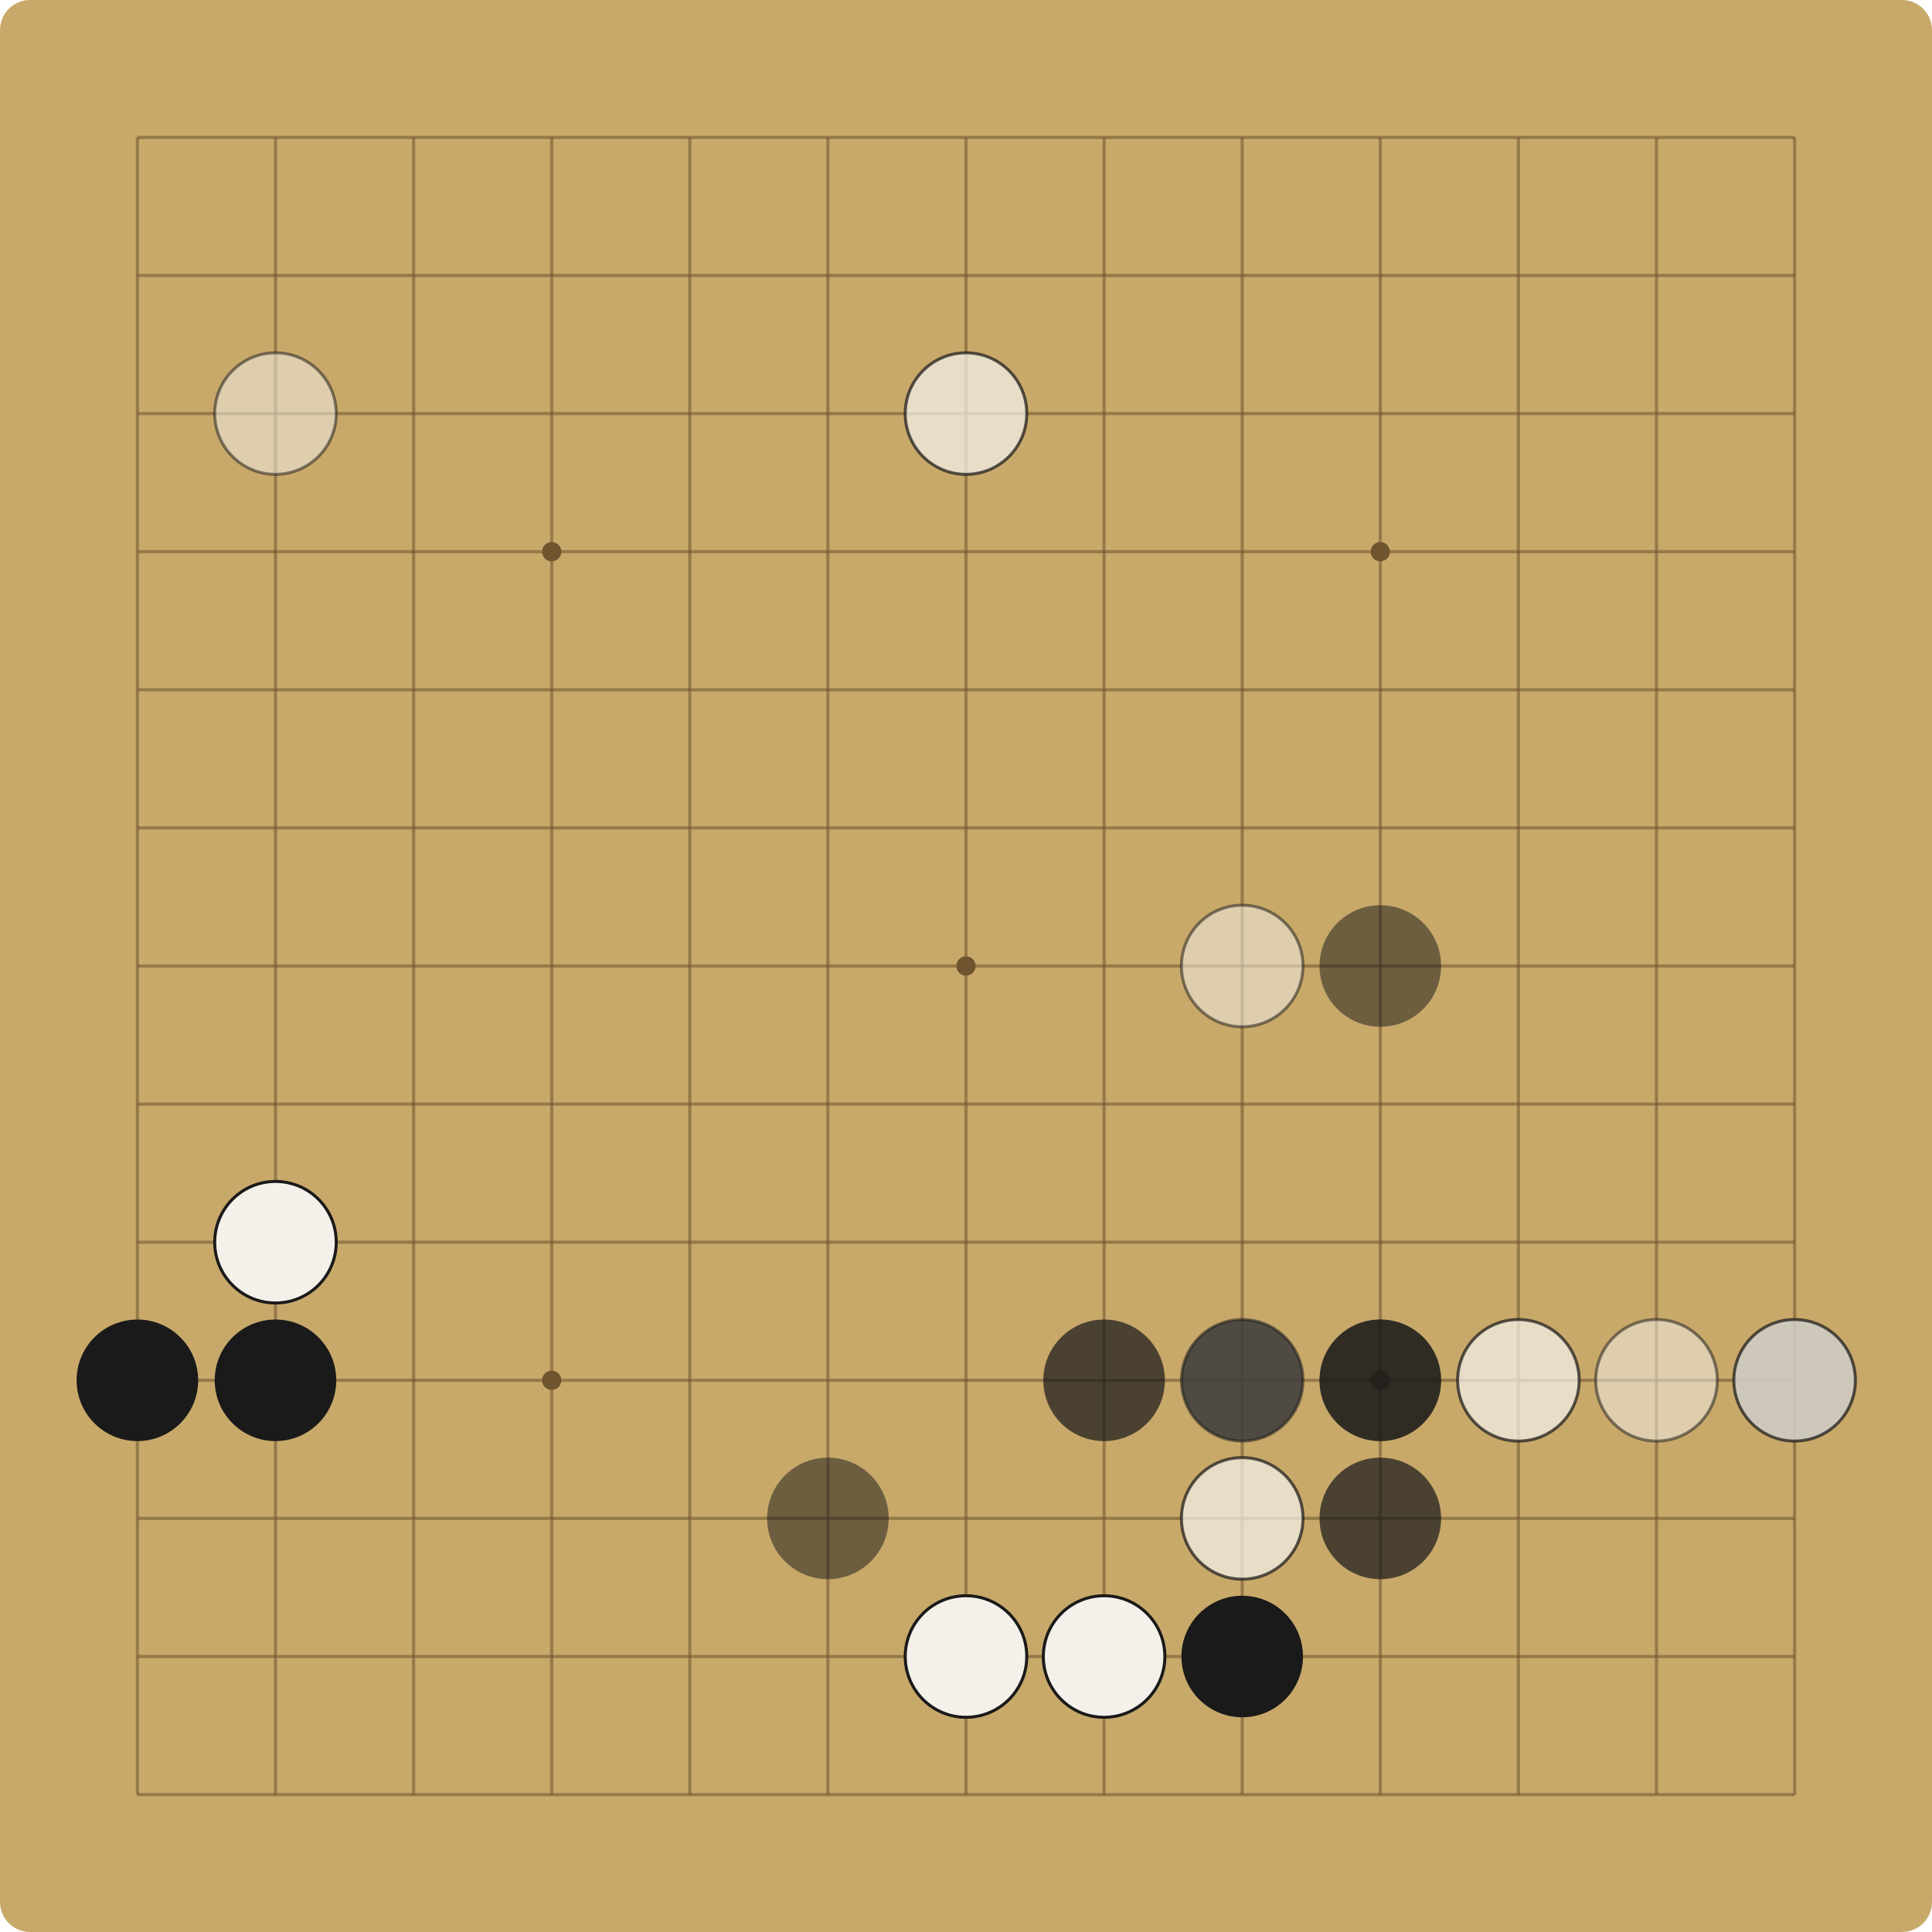
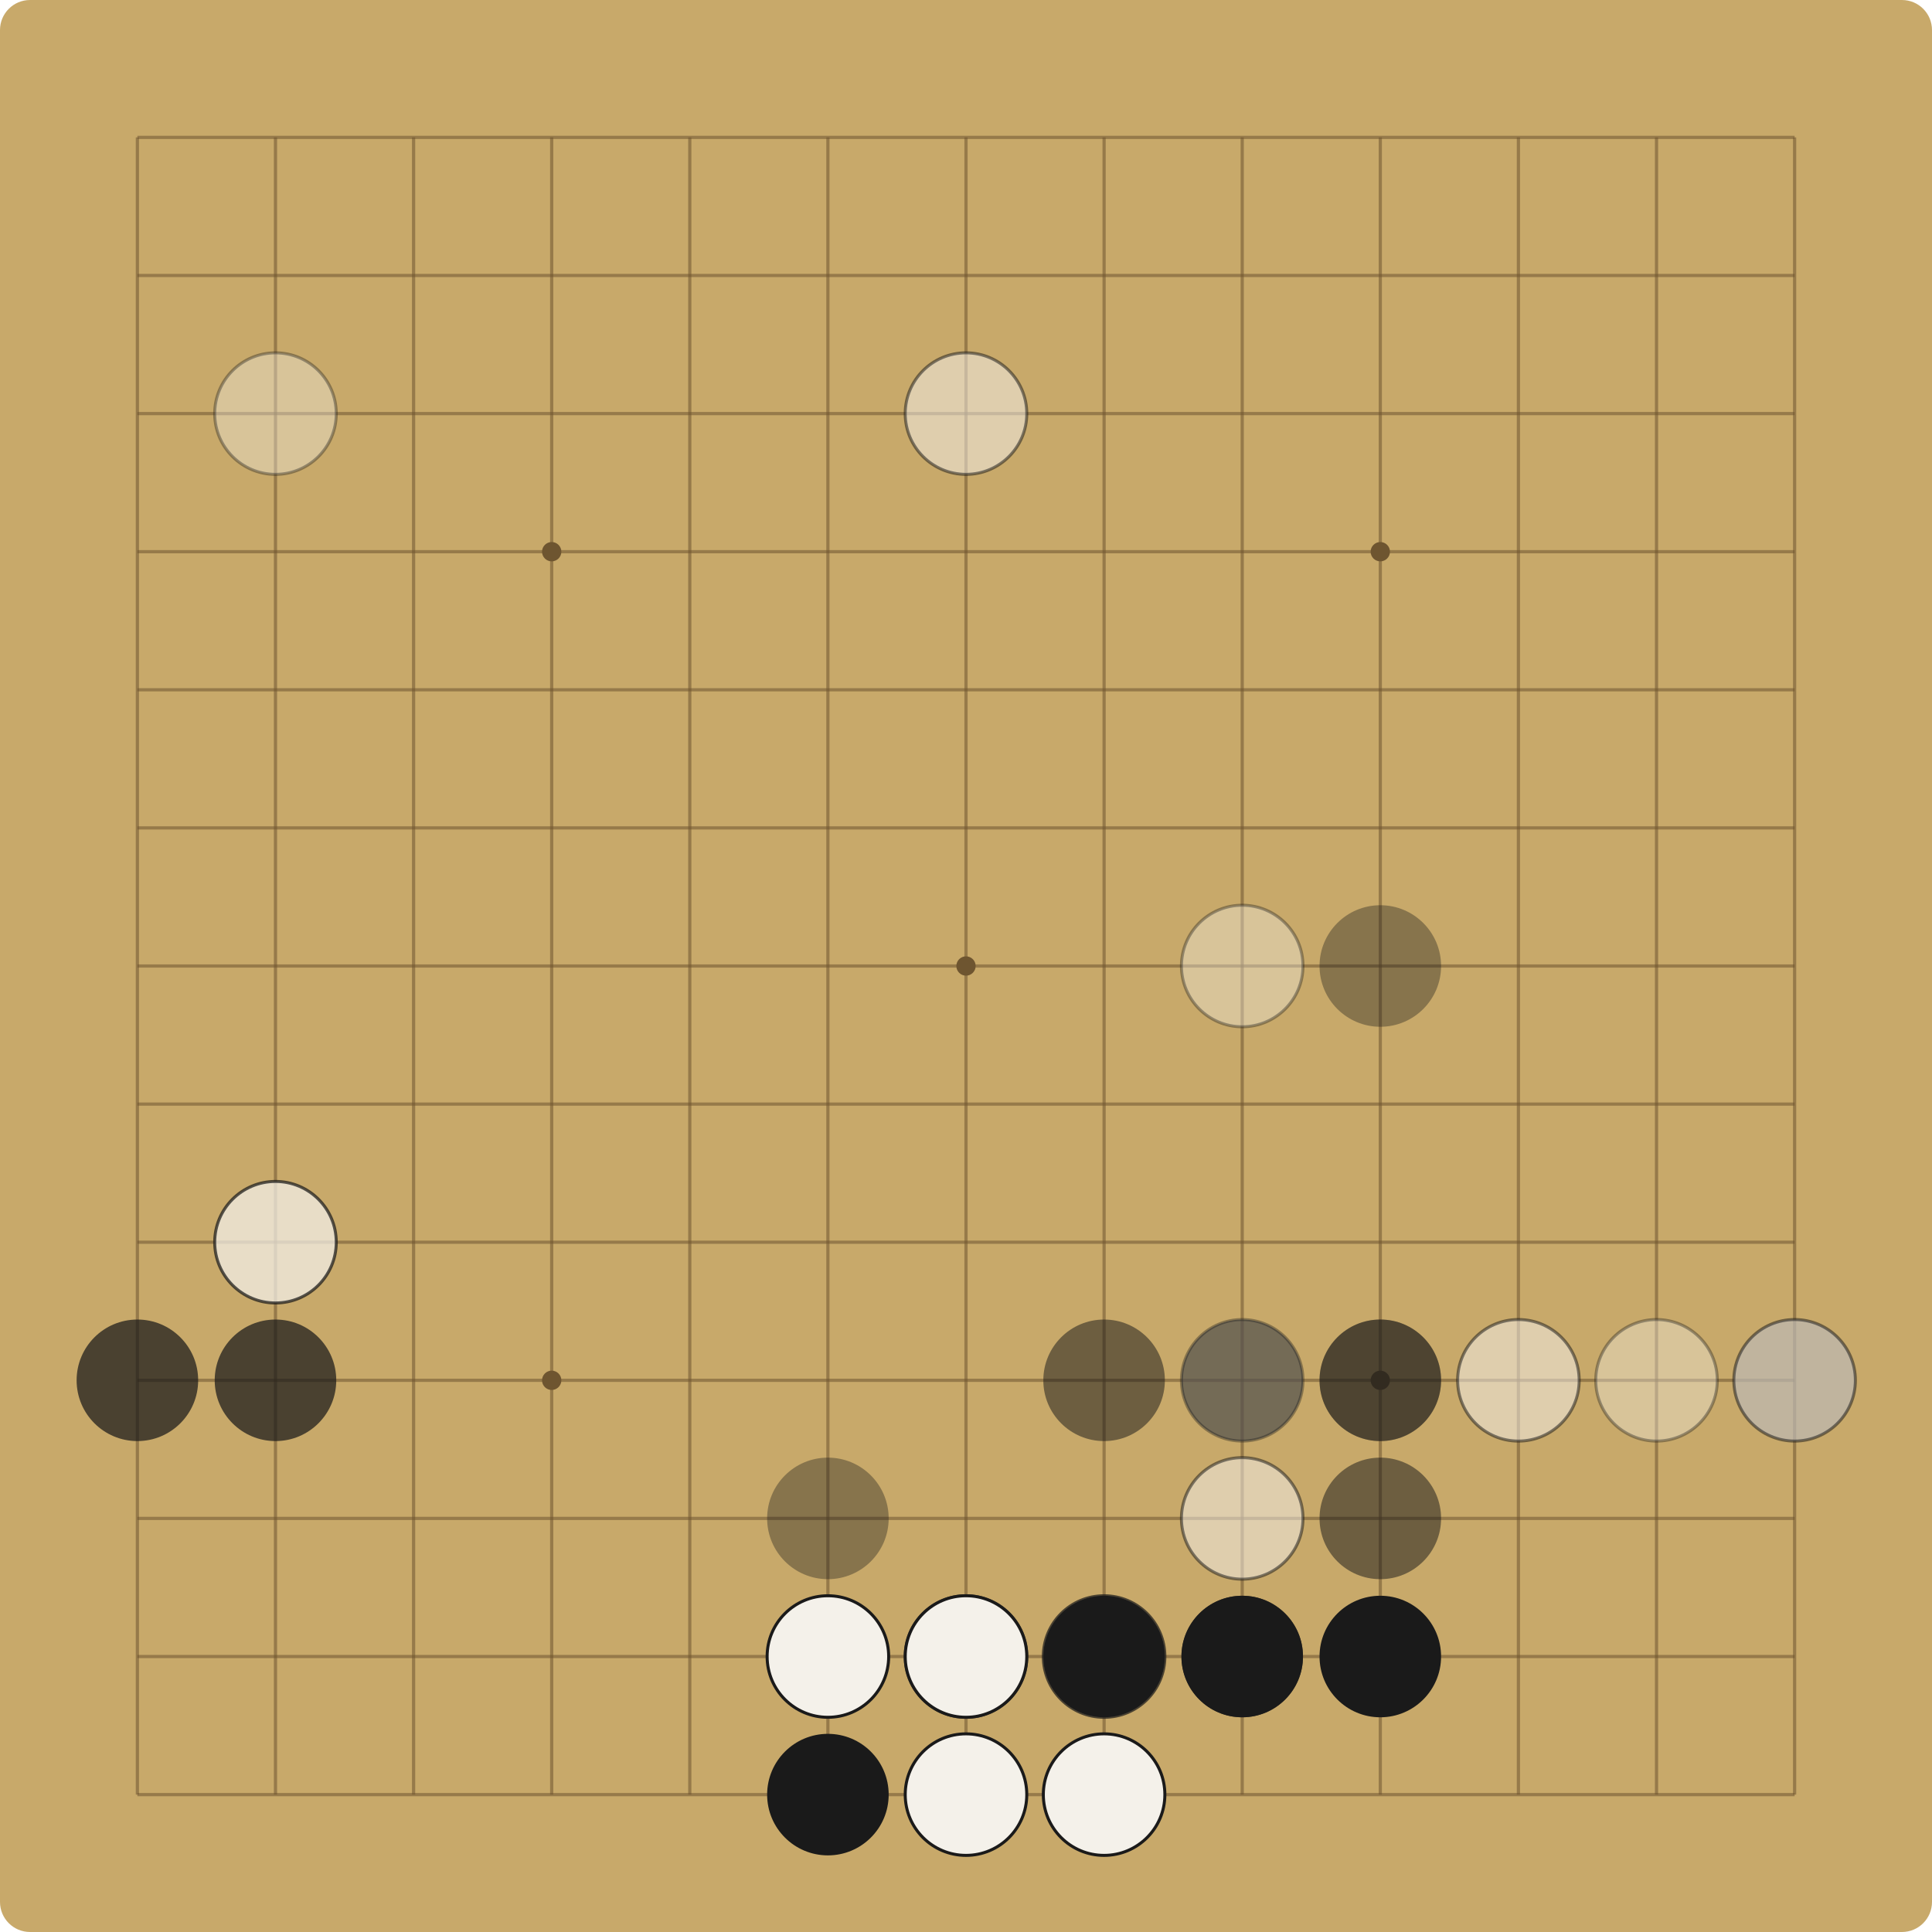
<svg xmlns="http://www.w3.org/2000/svg" viewBox="0 0 900.00 900.00" width="900" height="900">
  <rect x="0" y="0" width="900.00" height="900.00" fill="#C8A96A" rx="14" />
  <g stroke="#6E5530" stroke-opacity="0.55" stroke-width="1.5">
    <line x1="64.00" y1="64.00" x2="64.00" y2="836.00" />
    <line x1="64.00" y1="64.00" x2="836.00" y2="64.00" />
    <line x1="128.33" y1="64.00" x2="128.33" y2="836.00" />
    <line x1="64.00" y1="128.33" x2="836.00" y2="128.33" />
    <line x1="192.67" y1="64.00" x2="192.67" y2="836.00" />
    <line x1="64.00" y1="192.67" x2="836.00" y2="192.67" />
    <line x1="257.00" y1="64.00" x2="257.00" y2="836.00" />
    <line x1="64.00" y1="257.00" x2="836.00" y2="257.00" />
    <line x1="321.33" y1="64.00" x2="321.33" y2="836.00" />
    <line x1="64.00" y1="321.33" x2="836.00" y2="321.33" />
    <line x1="385.67" y1="64.00" x2="385.67" y2="836.00" />
    <line x1="64.00" y1="385.67" x2="836.00" y2="385.67" />
    <line x1="450.00" y1="64.00" x2="450.00" y2="836.00" />
    <line x1="64.00" y1="450.00" x2="836.00" y2="450.00" />
    <line x1="514.33" y1="64.00" x2="514.33" y2="836.00" />
    <line x1="64.00" y1="514.33" x2="836.00" y2="514.33" />
    <line x1="578.67" y1="64.00" x2="578.67" y2="836.00" />
    <line x1="64.00" y1="578.67" x2="836.00" y2="578.67" />
    <line x1="643.00" y1="64.00" x2="643.00" y2="836.00" />
    <line x1="64.00" y1="643.00" x2="836.00" y2="643.00" />
    <line x1="707.33" y1="64.00" x2="707.33" y2="836.00" />
    <line x1="64.00" y1="707.33" x2="836.00" y2="707.33" />
    <line x1="771.67" y1="64.00" x2="771.67" y2="836.00" />
    <line x1="64.00" y1="771.67" x2="836.00" y2="771.67" />
    <line x1="836.00" y1="64.00" x2="836.00" y2="836.00" />
    <line x1="64.00" y1="836.00" x2="836.00" y2="836.00" />
  </g>
  <g fill="#6E5530">
    <circle cx="257.00" cy="257.00" r="4.5" />
    <circle cx="257.00" cy="643.00" r="4.5" />
    <circle cx="643.00" cy="257.00" r="4.5" />
    <circle cx="643.00" cy="643.00" r="4.5" />
    <circle cx="450.00" cy="450.00" r="4.5" />
  </g>
-   <circle cx="128.33" cy="192.67" r="28.31" fill="#F4F1EA" fill-opacity="0.52" />
-   <circle cx="128.33" cy="192.67" r="28.31" fill="none" stroke="#1A1A1A" stroke-opacity="0.52" stroke-width="1.4" />
-   <circle cx="450.00" cy="192.67" r="28.31" fill="#F4F1EA" fill-opacity="0.72" />
-   <circle cx="450.00" cy="192.67" r="28.31" fill="none" stroke="#1A1A1A" stroke-opacity="0.72" stroke-width="1.4" />
-   <circle cx="578.67" cy="450.00" r="28.31" fill="#F4F1EA" fill-opacity="0.52" />
-   <circle cx="578.67" cy="450.00" r="28.31" fill="none" stroke="#1A1A1A" stroke-opacity="0.52" stroke-width="1.4" />
-   <circle cx="643.00" cy="450.00" r="28.31" fill="#1A1A1A" fill-opacity="0.52" />
-   <circle cx="128.33" cy="578.67" r="28.31" fill="#F4F1EA" fill-opacity="1.00" />
-   <circle cx="128.33" cy="578.67" r="28.31" fill="none" stroke="#1A1A1A" stroke-opacity="1.00" stroke-width="1.4" />
-   <circle cx="64.00" cy="643.00" r="28.31" fill="#1A1A1A" fill-opacity="1.00" />
-   <circle cx="128.33" cy="643.00" r="28.31" fill="#1A1A1A" fill-opacity="1.00" />
-   <circle cx="514.33" cy="643.00" r="28.31" fill="#1A1A1A" fill-opacity="0.72" />
-   <circle cx="578.67" cy="643.00" r="28.31" fill="#F4F1EA" fill-opacity="0.52" />
-   <circle cx="578.67" cy="643.00" r="28.31" fill="none" stroke="#1A1A1A" stroke-opacity="0.52" stroke-width="1.4" />
-   <circle cx="578.67" cy="643.00" r="28.31" fill="#1A1A1A" fill-opacity="0.72" />
+   <circle cx="128.33" cy="192.67" r="28.31" fill="#F4F1EA" fill-opacity="0.37" />
+   <circle cx="128.33" cy="192.67" r="28.31" fill="none" stroke="#1A1A1A" stroke-opacity="0.37" stroke-width="1.4" />
+   <circle cx="450.00" cy="192.67" r="28.31" fill="#F4F1EA" fill-opacity="0.52" />
+   <circle cx="450.00" cy="192.67" r="28.31" fill="none" stroke="#1A1A1A" stroke-opacity="0.52" stroke-width="1.4" />
+   <circle cx="578.67" cy="450.00" r="28.31" fill="#F4F1EA" fill-opacity="0.37" />
+   <circle cx="578.67" cy="450.00" r="28.31" fill="none" stroke="#1A1A1A" stroke-opacity="0.37" stroke-width="1.4" />
+   <circle cx="643.00" cy="450.00" r="28.31" fill="#1A1A1A" fill-opacity="0.37" />
+   <circle cx="128.33" cy="578.67" r="28.31" fill="#F4F1EA" fill-opacity="0.72" />
+   <circle cx="128.33" cy="578.67" r="28.31" fill="none" stroke="#1A1A1A" stroke-opacity="0.72" stroke-width="1.4" />
+   <circle cx="64.00" cy="643.00" r="28.31" fill="#1A1A1A" fill-opacity="0.72" />
+   <circle cx="128.33" cy="643.00" r="28.31" fill="#1A1A1A" fill-opacity="0.72" />
+   <circle cx="514.33" cy="643.00" r="28.31" fill="#1A1A1A" fill-opacity="0.52" />
+   <circle cx="578.67" cy="643.00" r="28.31" fill="#F4F1EA" fill-opacity="0.37" />
+   <circle cx="578.67" cy="643.00" r="28.31" fill="none" stroke="#1A1A1A" stroke-opacity="0.37" stroke-width="1.4" />
+   <circle cx="578.67" cy="643.00" r="28.31" fill="#1A1A1A" fill-opacity="0.52" />
+   <circle cx="643.00" cy="643.00" r="28.31" fill="#1A1A1A" fill-opacity="0.37" />
  <circle cx="643.00" cy="643.00" r="28.31" fill="#1A1A1A" fill-opacity="0.52" />
-   <circle cx="643.00" cy="643.00" r="28.31" fill="#1A1A1A" fill-opacity="0.72" />
-   <circle cx="707.33" cy="643.00" r="28.31" fill="#F4F1EA" fill-opacity="0.72" />
-   <circle cx="707.33" cy="643.00" r="28.31" fill="none" stroke="#1A1A1A" stroke-opacity="0.72" stroke-width="1.4" />
-   <circle cx="771.67" cy="643.00" r="28.31" fill="#F4F1EA" fill-opacity="0.52" />
-   <circle cx="771.67" cy="643.00" r="28.31" fill="none" stroke="#1A1A1A" stroke-opacity="0.52" stroke-width="1.4" />
-   <circle cx="836.00" cy="643.00" r="28.31" fill="#1A1A1A" fill-opacity="0.52" />
-   <circle cx="836.00" cy="643.00" r="28.31" fill="#F4F1EA" fill-opacity="0.72" />
-   <circle cx="836.00" cy="643.00" r="28.31" fill="none" stroke="#1A1A1A" stroke-opacity="0.72" stroke-width="1.4" />
-   <circle cx="385.67" cy="707.33" r="28.31" fill="#1A1A1A" fill-opacity="0.52" />
-   <circle cx="578.67" cy="707.33" r="28.31" fill="#F4F1EA" fill-opacity="0.72" />
-   <circle cx="578.67" cy="707.33" r="28.31" fill="none" stroke="#1A1A1A" stroke-opacity="0.72" stroke-width="1.4" />
-   <circle cx="643.00" cy="707.33" r="28.31" fill="#1A1A1A" fill-opacity="0.72" />
+   <circle cx="707.33" cy="643.00" r="28.31" fill="#F4F1EA" fill-opacity="0.52" />
+   <circle cx="707.33" cy="643.00" r="28.31" fill="none" stroke="#1A1A1A" stroke-opacity="0.52" stroke-width="1.4" />
+   <circle cx="771.67" cy="643.00" r="28.31" fill="#F4F1EA" fill-opacity="0.37" />
+   <circle cx="771.67" cy="643.00" r="28.31" fill="none" stroke="#1A1A1A" stroke-opacity="0.37" stroke-width="1.4" />
+   <circle cx="836.00" cy="643.00" r="28.31" fill="#1A1A1A" fill-opacity="0.37" />
+   <circle cx="836.00" cy="643.00" r="28.31" fill="#F4F1EA" fill-opacity="0.52" />
+   <circle cx="836.00" cy="643.00" r="28.31" fill="none" stroke="#1A1A1A" stroke-opacity="0.52" stroke-width="1.4" />
+   <circle cx="385.67" cy="707.33" r="28.31" fill="#1A1A1A" fill-opacity="0.37" />
+   <circle cx="578.67" cy="707.33" r="28.31" fill="#F4F1EA" fill-opacity="0.52" />
+   <circle cx="578.67" cy="707.33" r="28.31" fill="none" stroke="#1A1A1A" stroke-opacity="0.52" stroke-width="1.4" />
+   <circle cx="643.00" cy="707.33" r="28.31" fill="#1A1A1A" fill-opacity="0.52" />
+   <circle cx="385.67" cy="771.67" r="28.31" fill="#F4F1EA" fill-opacity="1.00" />
+   <circle cx="385.67" cy="771.67" r="28.31" fill="none" stroke="#1A1A1A" stroke-opacity="1.00" stroke-width="1.4" />
+   <circle cx="450.00" cy="771.67" r="28.31" fill="#F4F1EA" fill-opacity="0.72" />
+   <circle cx="450.00" cy="771.67" r="28.31" fill="none" stroke="#1A1A1A" stroke-opacity="0.72" stroke-width="1.4" />
  <circle cx="450.00" cy="771.67" r="28.31" fill="#F4F1EA" fill-opacity="1.00" />
  <circle cx="450.00" cy="771.67" r="28.31" fill="none" stroke="#1A1A1A" stroke-opacity="1.00" stroke-width="1.4" />
-   <circle cx="514.33" cy="771.67" r="28.31" fill="#F4F1EA" fill-opacity="1.00" />
-   <circle cx="514.33" cy="771.67" r="28.31" fill="none" stroke="#1A1A1A" stroke-opacity="1.00" stroke-width="1.4" />
+   <circle cx="514.33" cy="771.67" r="28.31" fill="#F4F1EA" fill-opacity="0.72" />
+   <circle cx="514.33" cy="771.67" r="28.31" fill="none" stroke="#1A1A1A" stroke-opacity="0.72" stroke-width="1.4" />
+   <circle cx="514.33" cy="771.67" r="28.31" fill="#1A1A1A" fill-opacity="1.00" />
+   <circle cx="578.67" cy="771.67" r="28.31" fill="#1A1A1A" fill-opacity="0.72" />
  <circle cx="578.67" cy="771.67" r="28.31" fill="#1A1A1A" fill-opacity="1.00" />
+   <circle cx="643.00" cy="771.67" r="28.31" fill="#1A1A1A" fill-opacity="1.00" />
+   <circle cx="385.67" cy="836.00" r="28.31" fill="#1A1A1A" fill-opacity="1.00" />
+   <circle cx="450.00" cy="836.00" r="28.31" fill="#F4F1EA" fill-opacity="1.00" />
+   <circle cx="450.00" cy="836.00" r="28.31" fill="none" stroke="#1A1A1A" stroke-opacity="1.00" stroke-width="1.4" />
+   <circle cx="514.33" cy="836.00" r="28.31" fill="#F4F1EA" fill-opacity="1.00" />
+   <circle cx="514.33" cy="836.00" r="28.31" fill="none" stroke="#1A1A1A" stroke-opacity="1.00" stroke-width="1.4" />
</svg>
